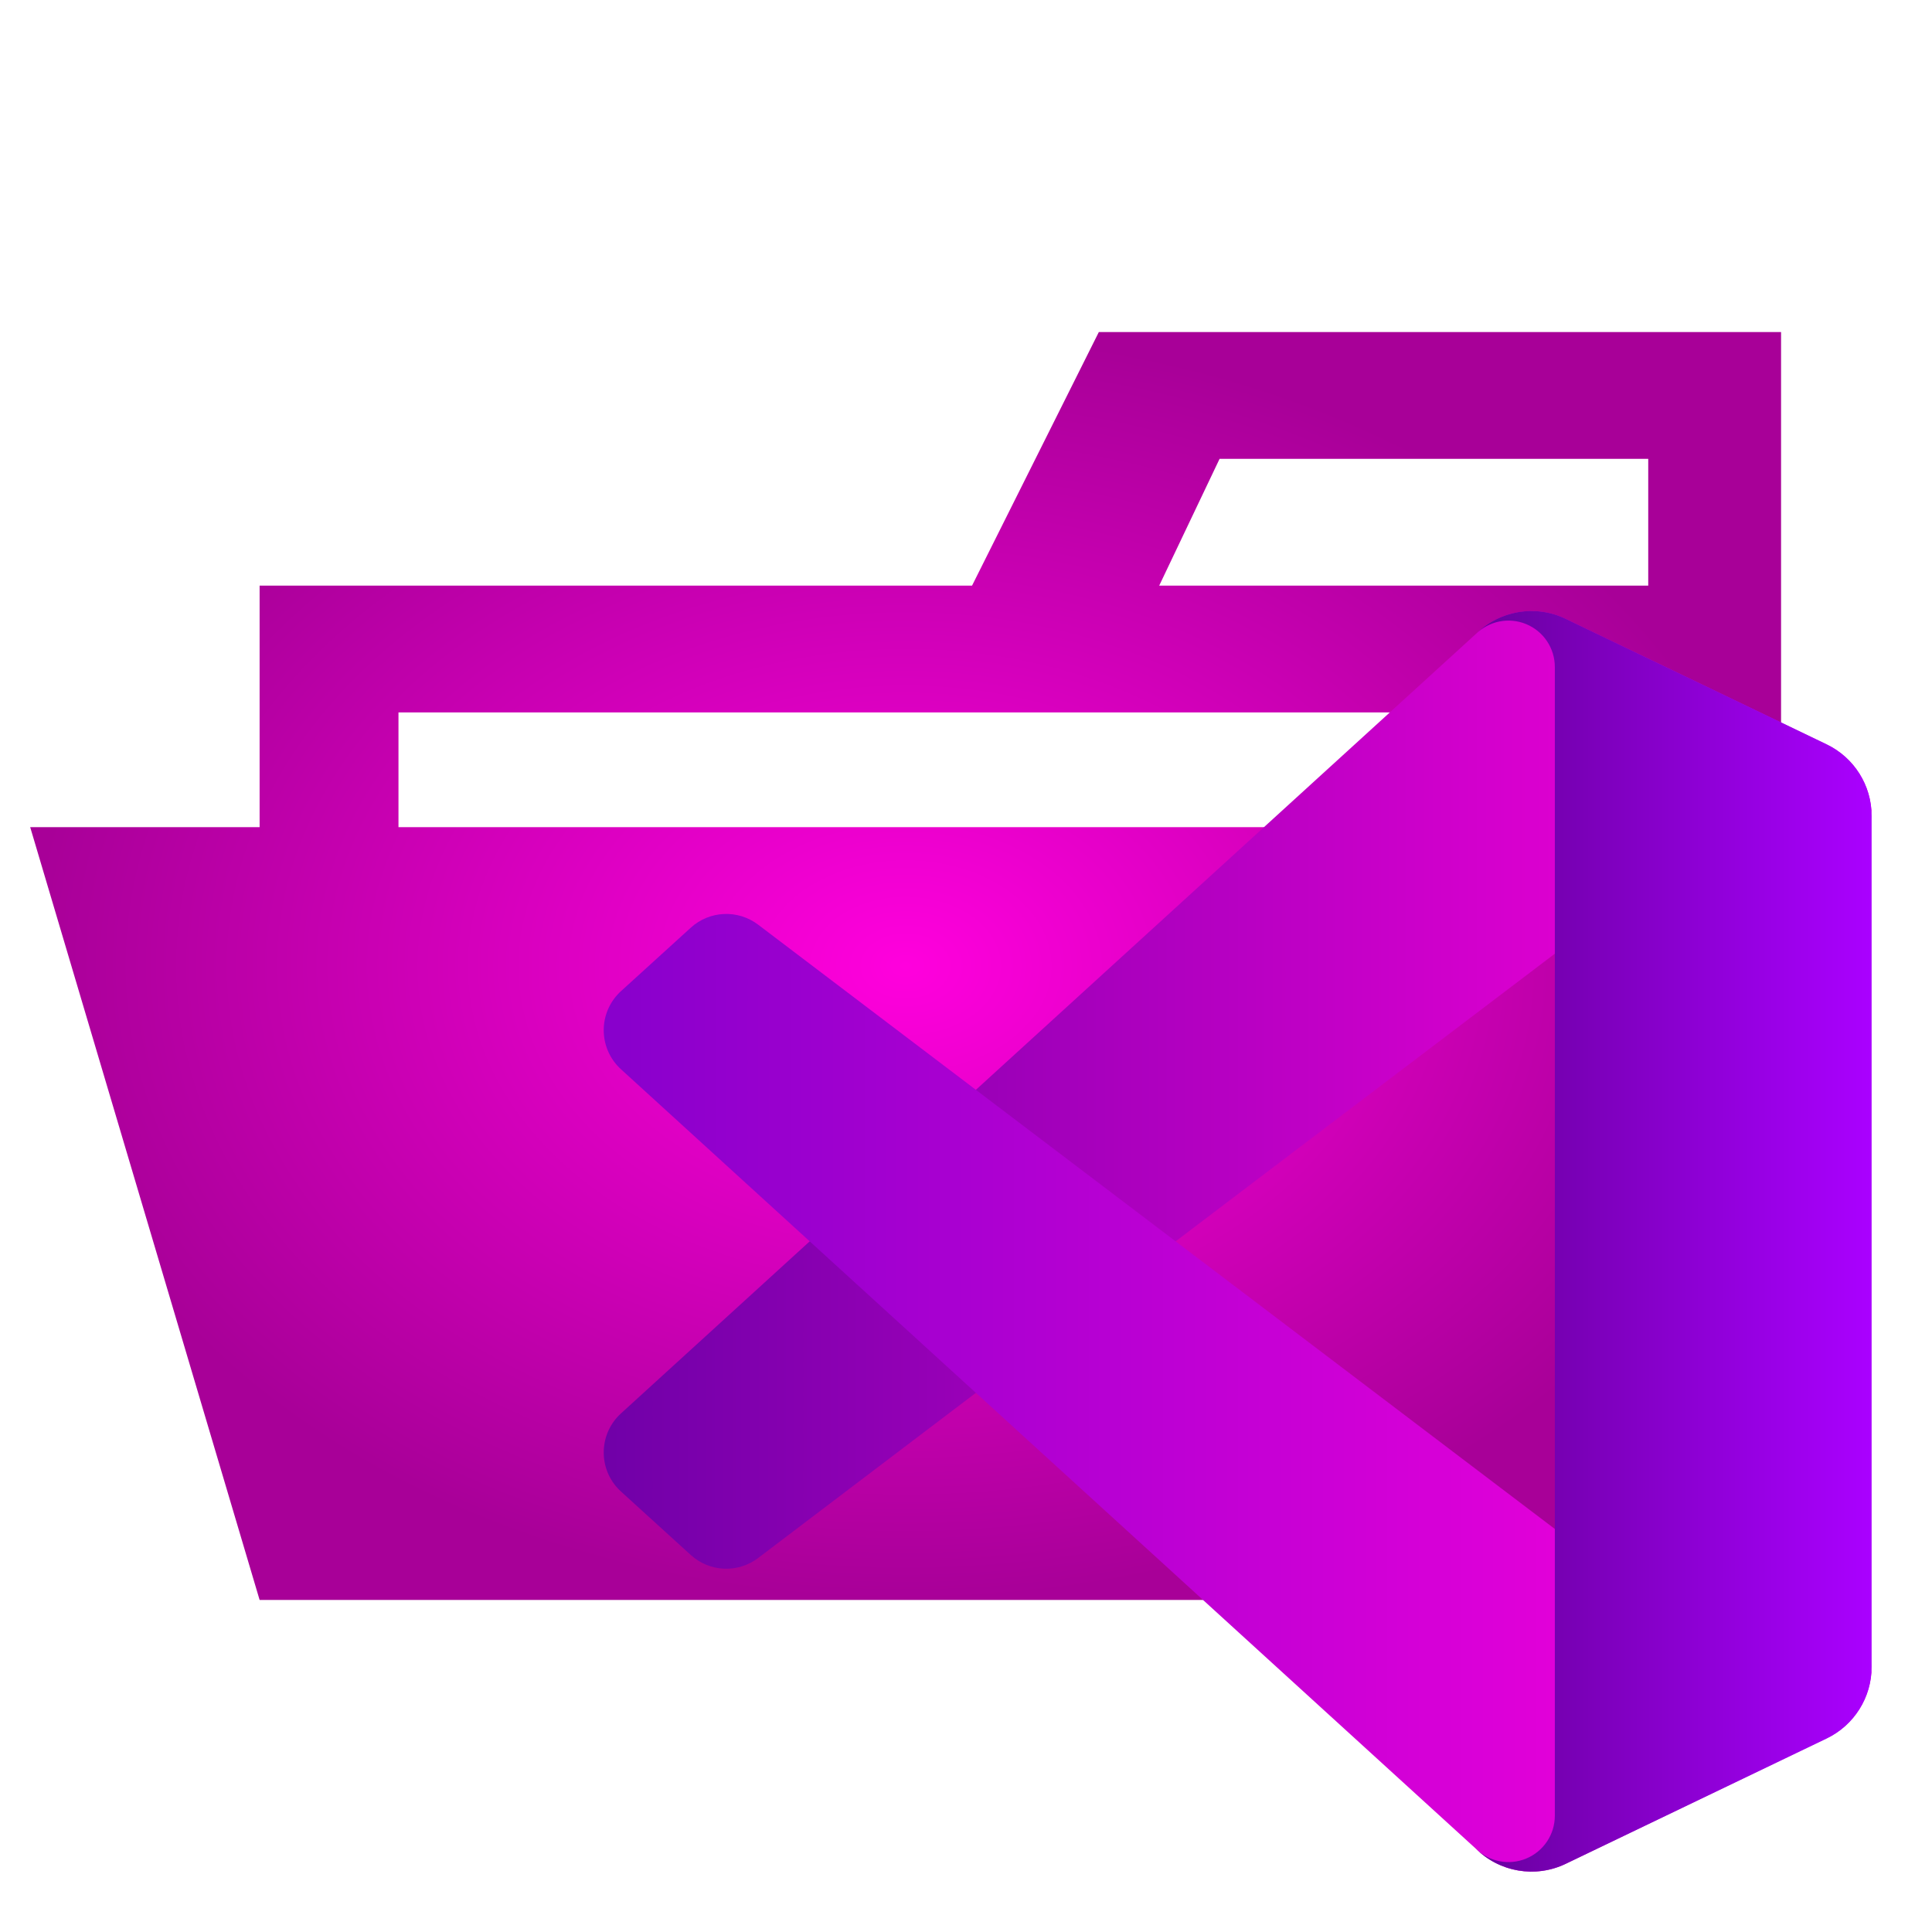
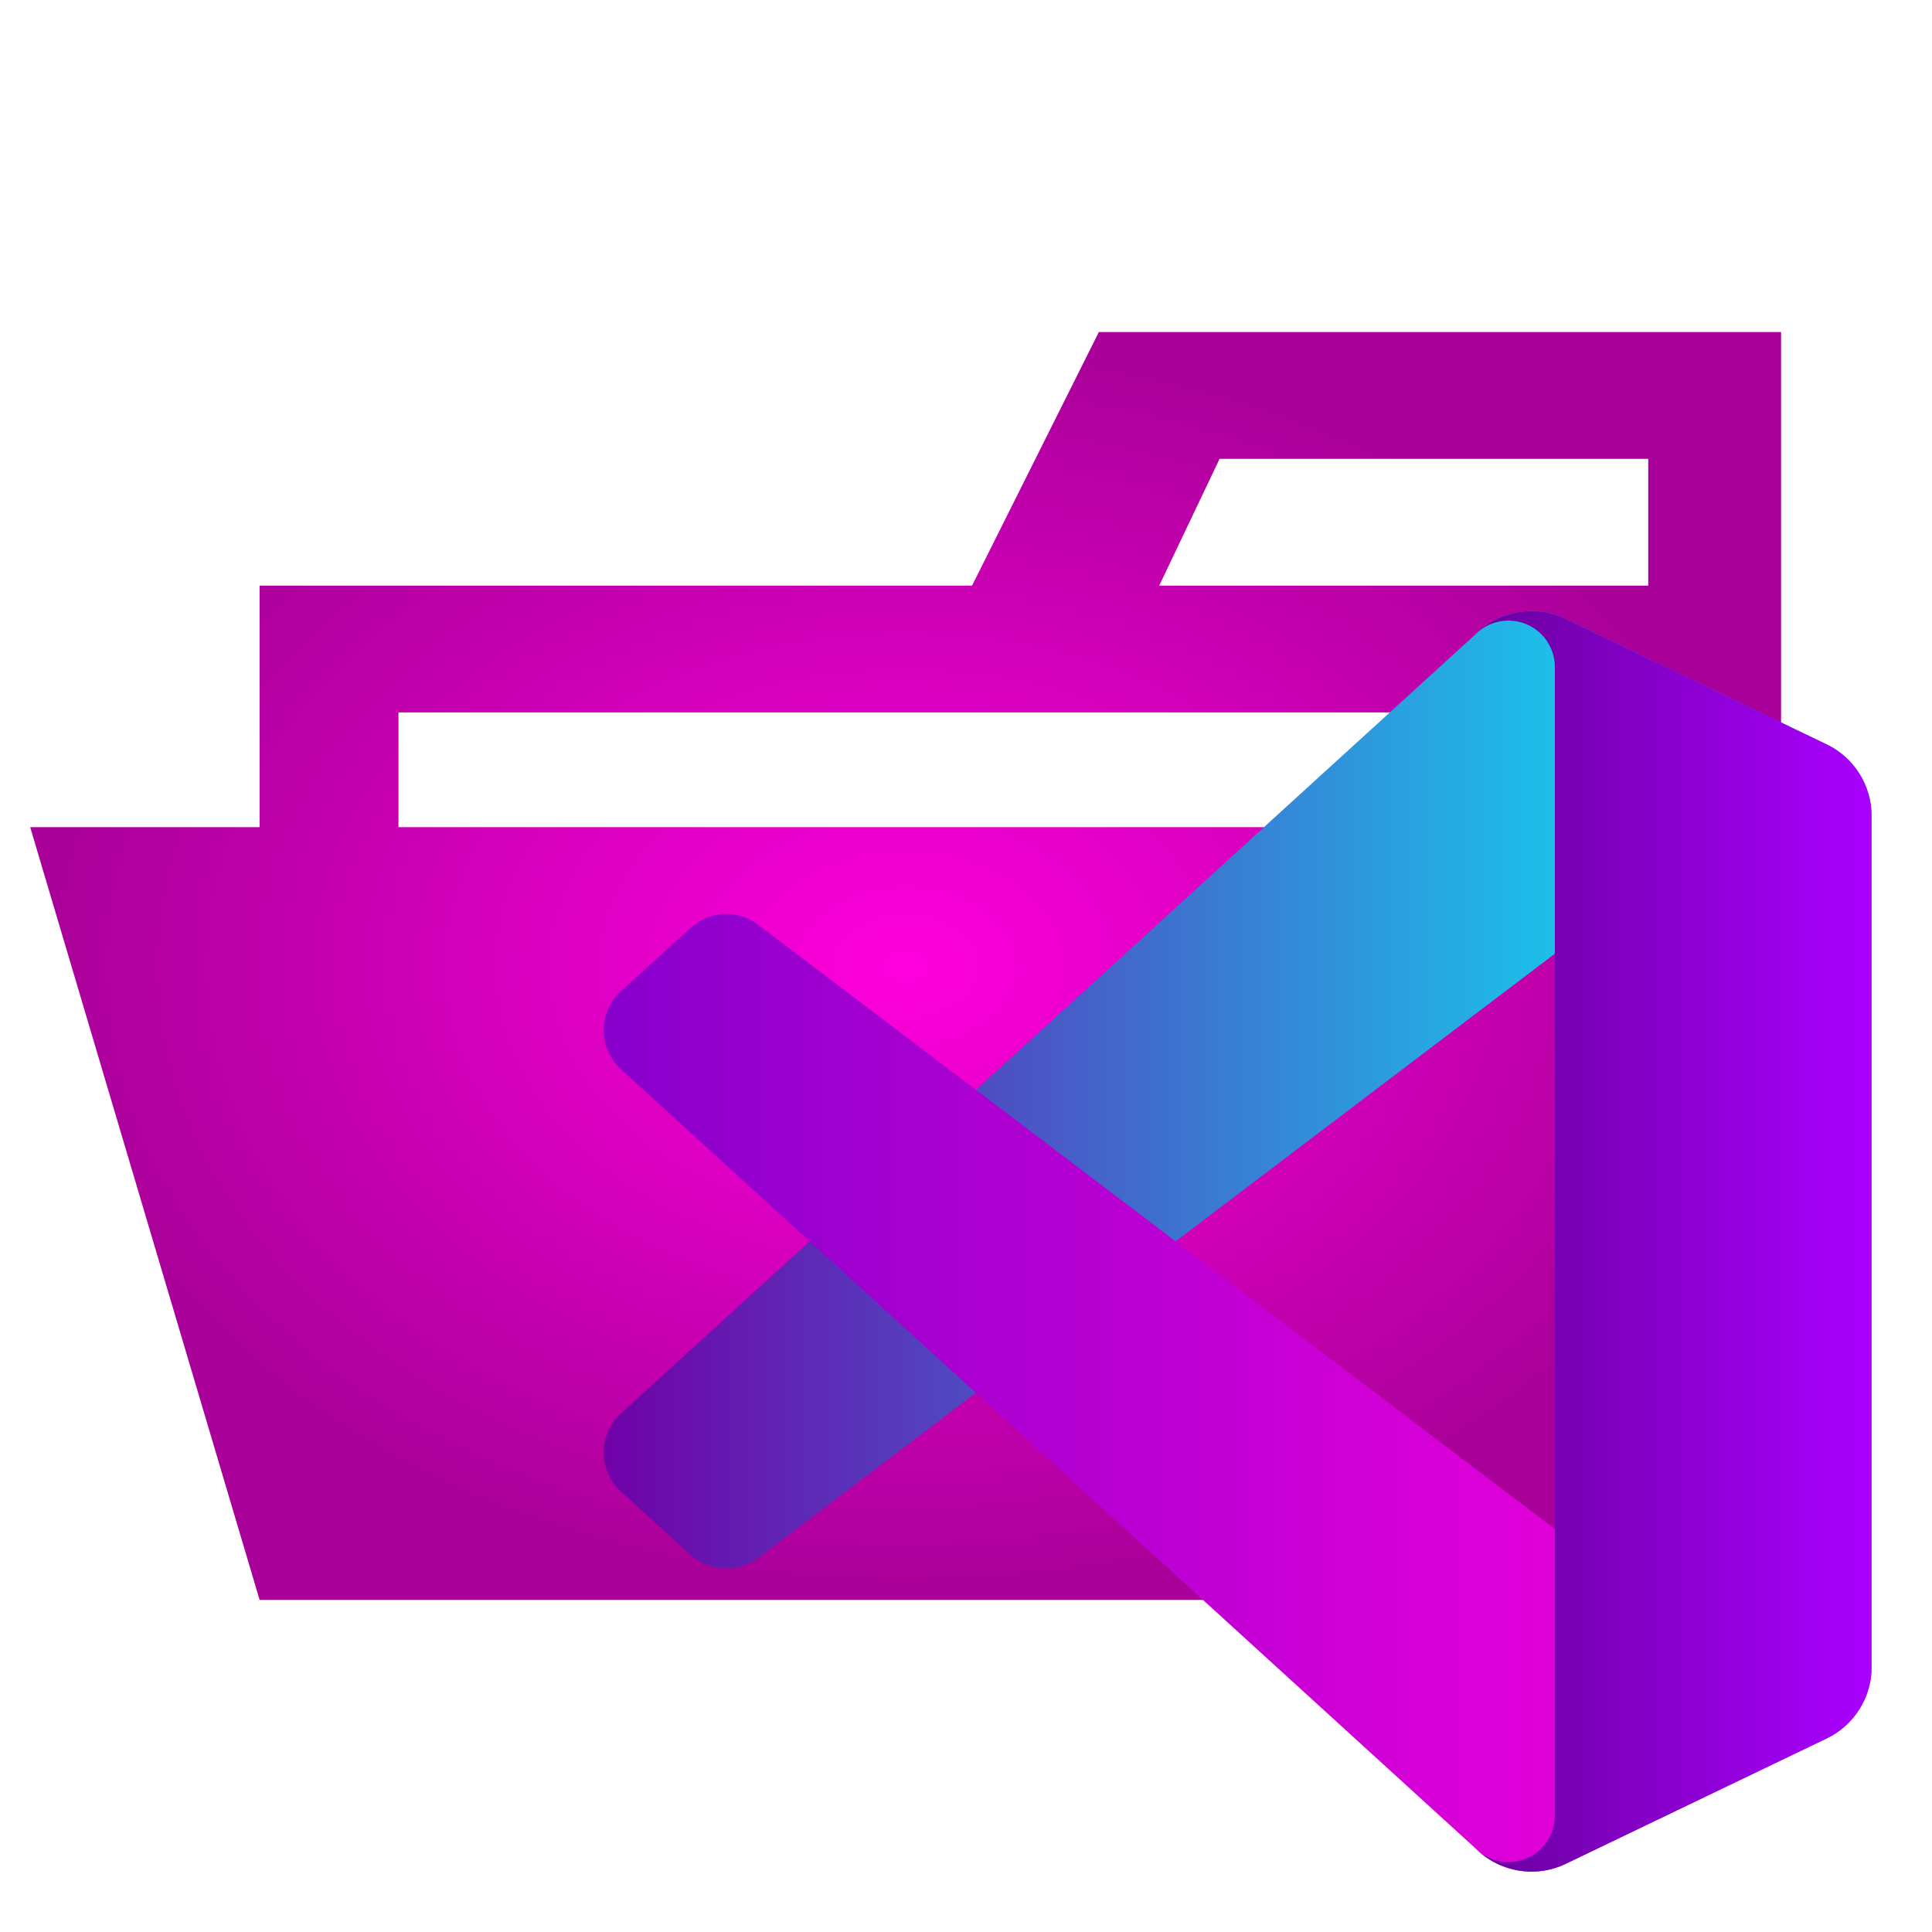
<svg xmlns="http://www.w3.org/2000/svg" xmlns:xlink="http://www.w3.org/1999/xlink" viewBox="0 0 32 32" version="1.1" id="svg12">
  <defs id="defs16">
    <linearGradient id="linearGradient7449">
      <stop style="stop-color:#8800cc;stop-opacity:1;" offset="0" id="stop7445" />
      <stop style="stop-color:#ff00dd;stop-opacity:1;" offset="1" id="stop7447" />
    </linearGradient>
    <linearGradient id="linearGradient4860">
      <stop style="stop-color:#7000a8;stop-opacity:1;" offset="0" id="stop4856" />
-       <stop style="stop-color:#ff00dd;stop-opacity:1;" offset="1" id="stop4858" />
+       <stop style="stop-color:#00ffff;stop-opacity:1;" offset="1" id="stop4858" />
    </linearGradient>
    <linearGradient id="linearGradient2658">
      <stop style="stop-color:#69009e;stop-opacity:1;" offset="0" id="stop2654" />
      <stop style="stop-color:#aa00ff;stop-opacity:1;" offset="1" id="stop2656" />
    </linearGradient>
    <linearGradient id="linearGradient880">
      <stop style="stop-color:#ff00dd;stop-opacity:1;" offset="0" id="stop876" />
      <stop style="stop-color:#a80098;stop-opacity:1;" offset="1" id="stop878" />
    </linearGradient>
    <radialGradient xlink:href="#linearGradient880" id="radialGradient882" cx="15" cy="16" fx="15" fy="16" r="14.5" gradientTransform="matrix(1,0,0,0.7241379,0,4.413793)" gradientUnits="userSpaceOnUse" />
    <linearGradient xlink:href="#linearGradient2658" id="linearGradient2660" x1="24.442" y1="20.56" x2="31" y2="20.56" gradientUnits="userSpaceOnUse" />
    <linearGradient xlink:href="#linearGradient4860" id="linearGradient4862" x1="10" y1="18.052" x2="31" y2="18.052" gradientUnits="userSpaceOnUse" />
    <linearGradient xlink:href="#linearGradient7449" id="linearGradient7451" x1="10" y1="23.069" x2="31" y2="23.069" gradientUnits="userSpaceOnUse" />
  </defs>
  <path d="M27.4,5.5H18.2L16.1,9.7H4.3v4H.5L4.3,26.5H29.5V5.5ZM20.2,7.6h7.1V9.7H19.2Zm5.5,6.1H6.6V11.8H27.4v7.626Z" style="fill:url(#radialGradient882);fill-opacity:1" id="path4" />
  <path d="M30.257,12.333l-4.324-2.082a1.308,1.308,0,0,0-1.492.253L10.285,23.411a.875.875,0,0,0-.057,1.236.766.766,0,0,0,.057.057l1.157,1.052a.873.873,0,0,0,1.116.049L29.607,12.873A.868.868,0,0,1,31,13.565v-.05A1.311,1.311,0,0,0,30.257,12.333Z" style="fill:url(#linearGradient4862);fill-opacity:1" id="path6" />
  <path d="M30.257,28.788,25.933,30.87a1.308,1.308,0,0,1-1.492-.253L10.285,17.71a.875.875,0,0,1-.057-1.236.766.766,0,0,1,.057-.057l1.157-1.052a.873.873,0,0,1,1.116-.049L29.607,28.248A.868.868,0,0,0,31,27.556v.05A1.311,1.311,0,0,1,30.257,28.788Z" style="fill:url(#linearGradient7451);fill-opacity:1" id="path8" />
  <path d="M25.933,30.871a1.308,1.308,0,0,1-1.491-.254.768.768,0,0,0,1.311-.543V11.047a.768.768,0,0,0-1.311-.543,1.306,1.306,0,0,1,1.491-.254l4.324,2.079A1.314,1.314,0,0,1,31,13.512v14.1a1.314,1.314,0,0,1-.743,1.183Z" style="fill:url(#linearGradient2660);fill-opacity:1" id="path10" />
</svg>
